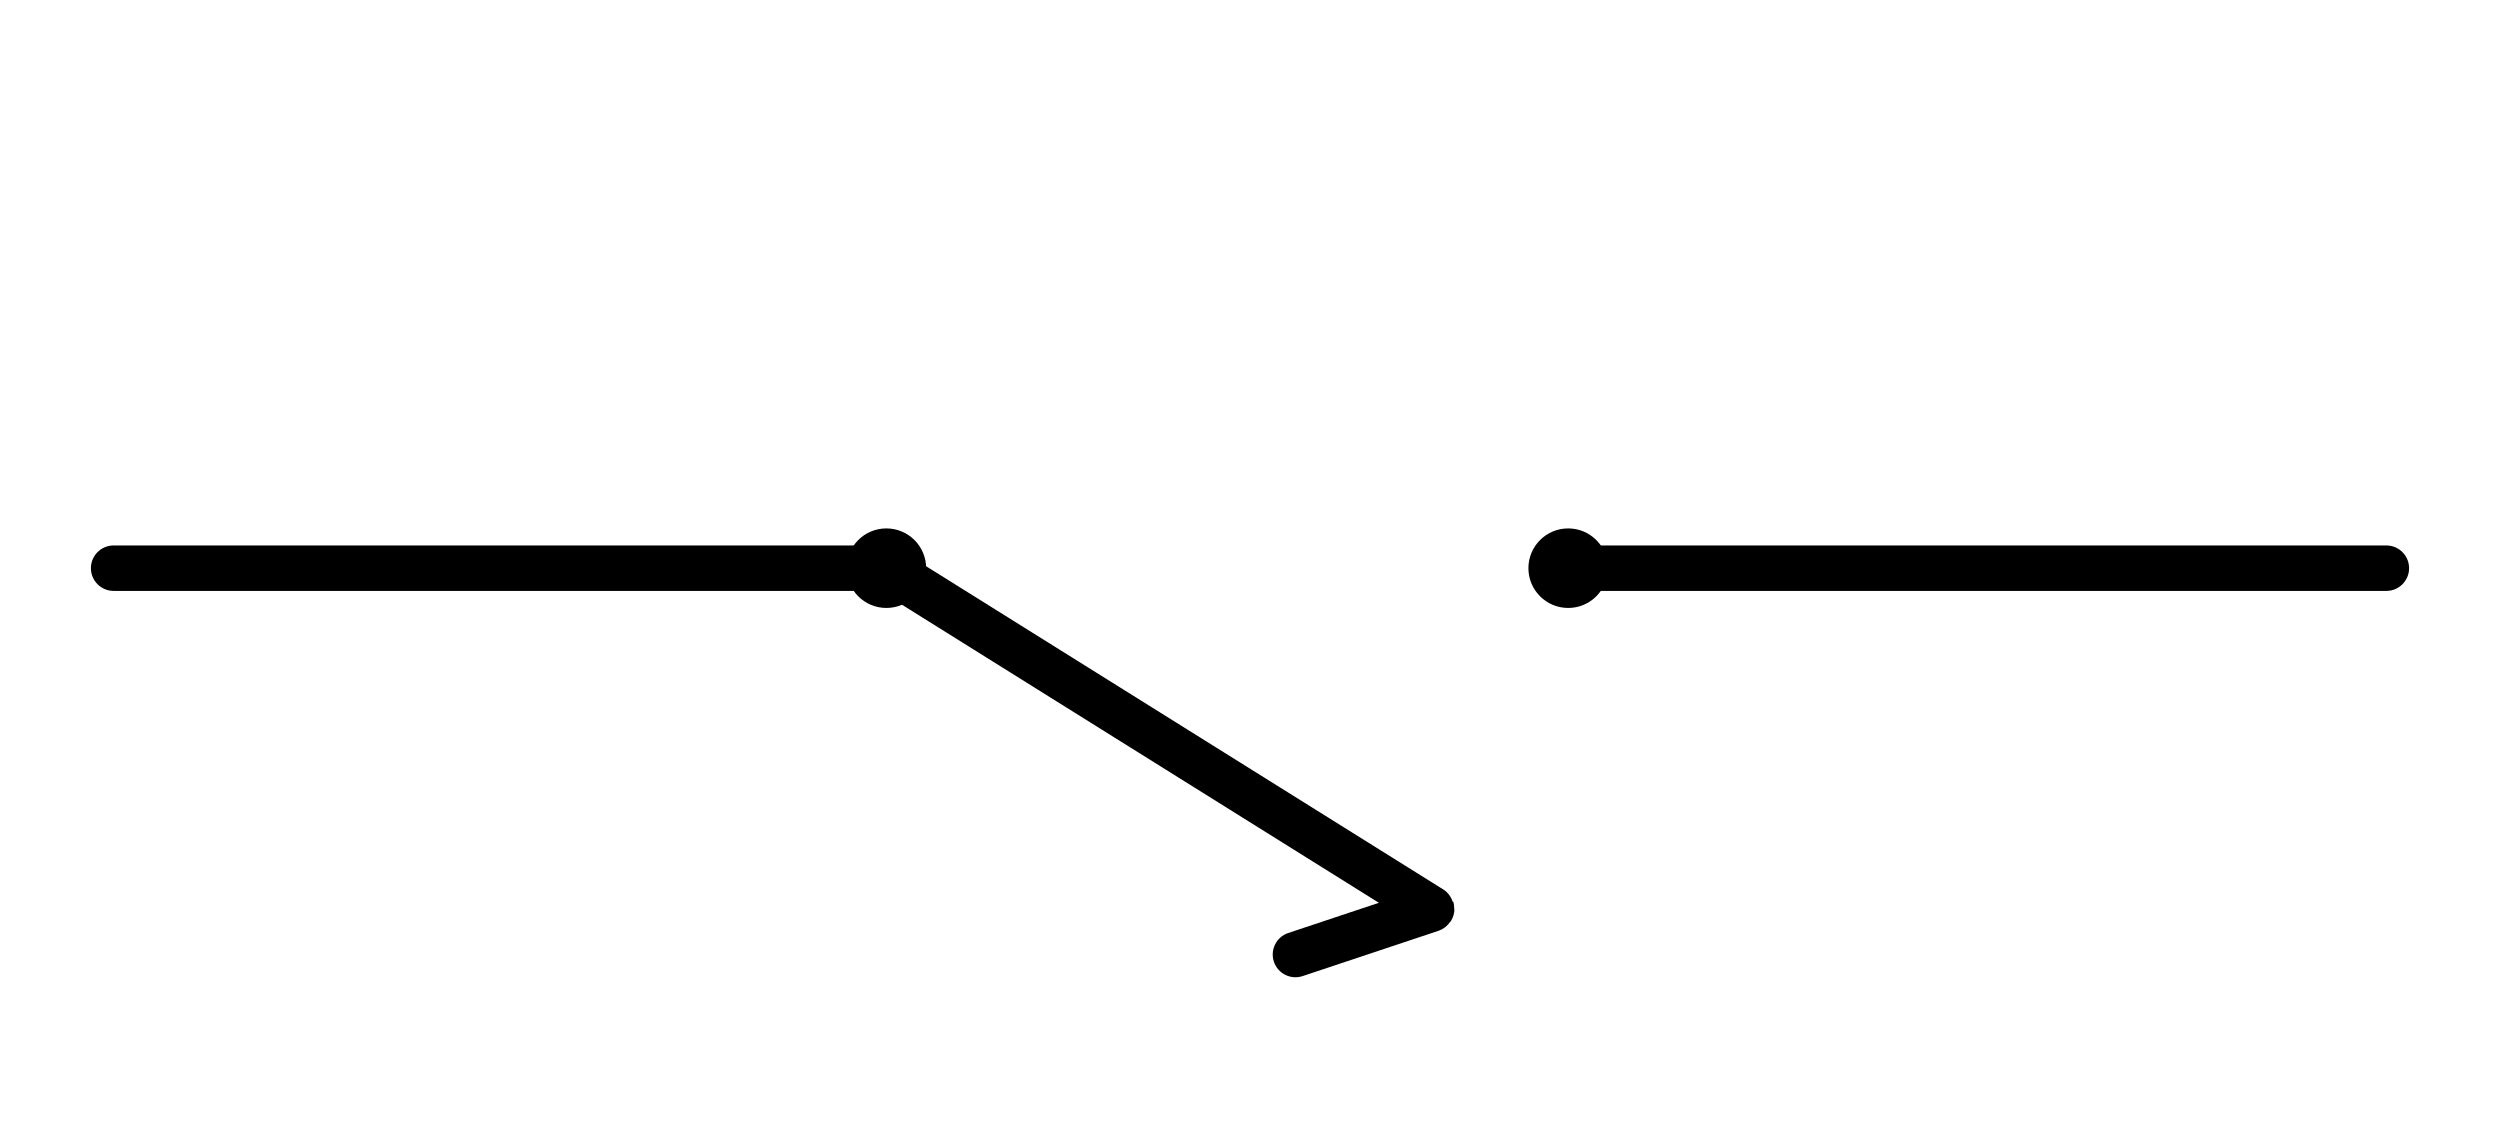
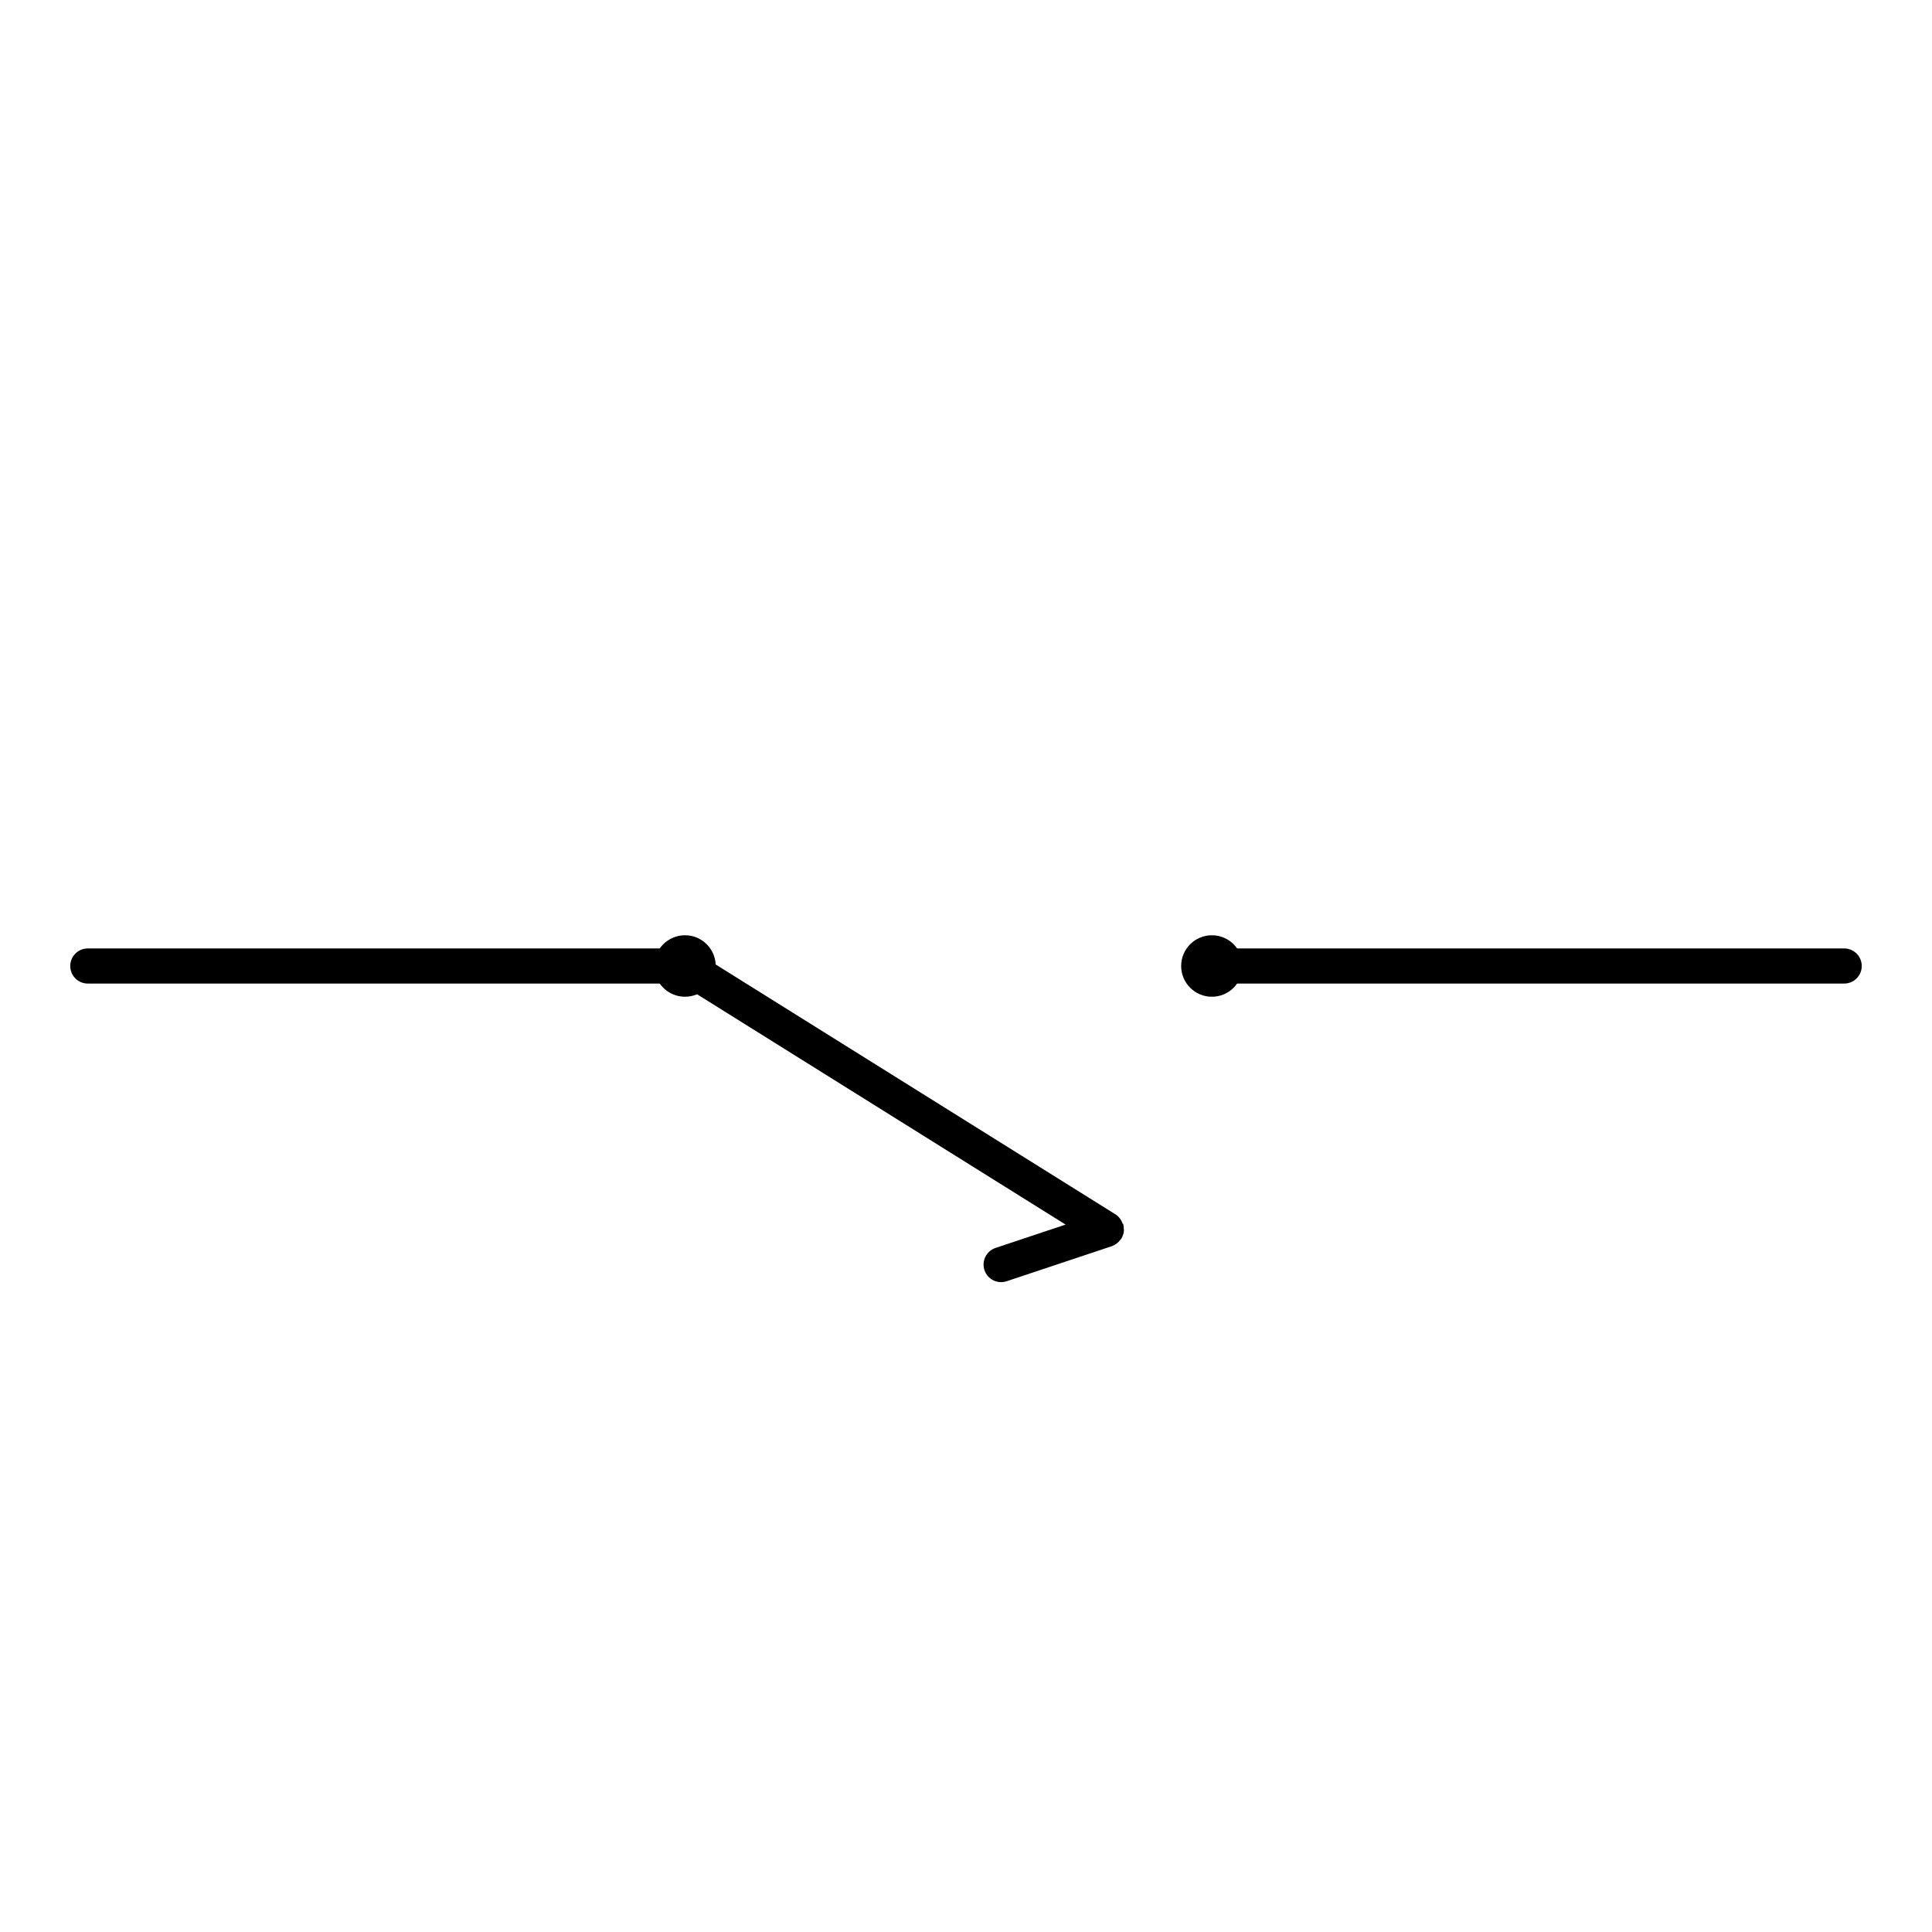
- <svg xmlns="http://www.w3.org/2000/svg" viewBox="0 0 220 100" fill="currentColor">
+ <svg xmlns="http://www.w3.org/2000/svg" viewBox="0 -60 220 220" fill="currentColor">
  <path d="m 10,48 a 2,2 0 0 0 -2,2 2,2 0 0 0 2,2 h 67.428 l 43.912,27.445 -7.973,2.658 a 2,2 0 0 0 -1.264,2.529 2,2 0 0 0 2.529,1.264 l 12,-4 a 2,2 0 0 0 0.984,-0.779 2,2 0 0 0 0.078,-0.057 2,2 0 0 0 0.023,-0.074 2,2 0 0 0 0.27,-0.887 2,2 0 0 0 -0.019,-0.154 2,2 0 0 0 -0.072,-0.578 2,2 0 0 0 -0.068,-0.033 2,2 0 0 0 -0.768,-1.029 l -48,-30 A 2,2 0 0 0 78.971,48.289 2,2 0 0 0 78,48 Z m 128,0 a 2,2 0 0 0 -2,2 2,2 0 0 0 2,2 h 72 a 2,2 0 0 0 2,-2 2,2 0 0 0 -2,-2 z" />
  <path d="M 81.5,50 A 3.5,3.5 0 0 1 78,53.5 3.5,3.5 0 0 1 74.5,50 3.5,3.5 0 0 1 78,46.5 3.5,3.5 0 0 1 81.5,50 Z" />
  <path d="M 141.5,50 A 3.5,3.5 0 0 1 138,53.5 3.5,3.5 0 0 1 134.5,50 3.5,3.5 0 0 1 138,46.5 3.5,3.5 0 0 1 141.5,50 Z" />
</svg>
